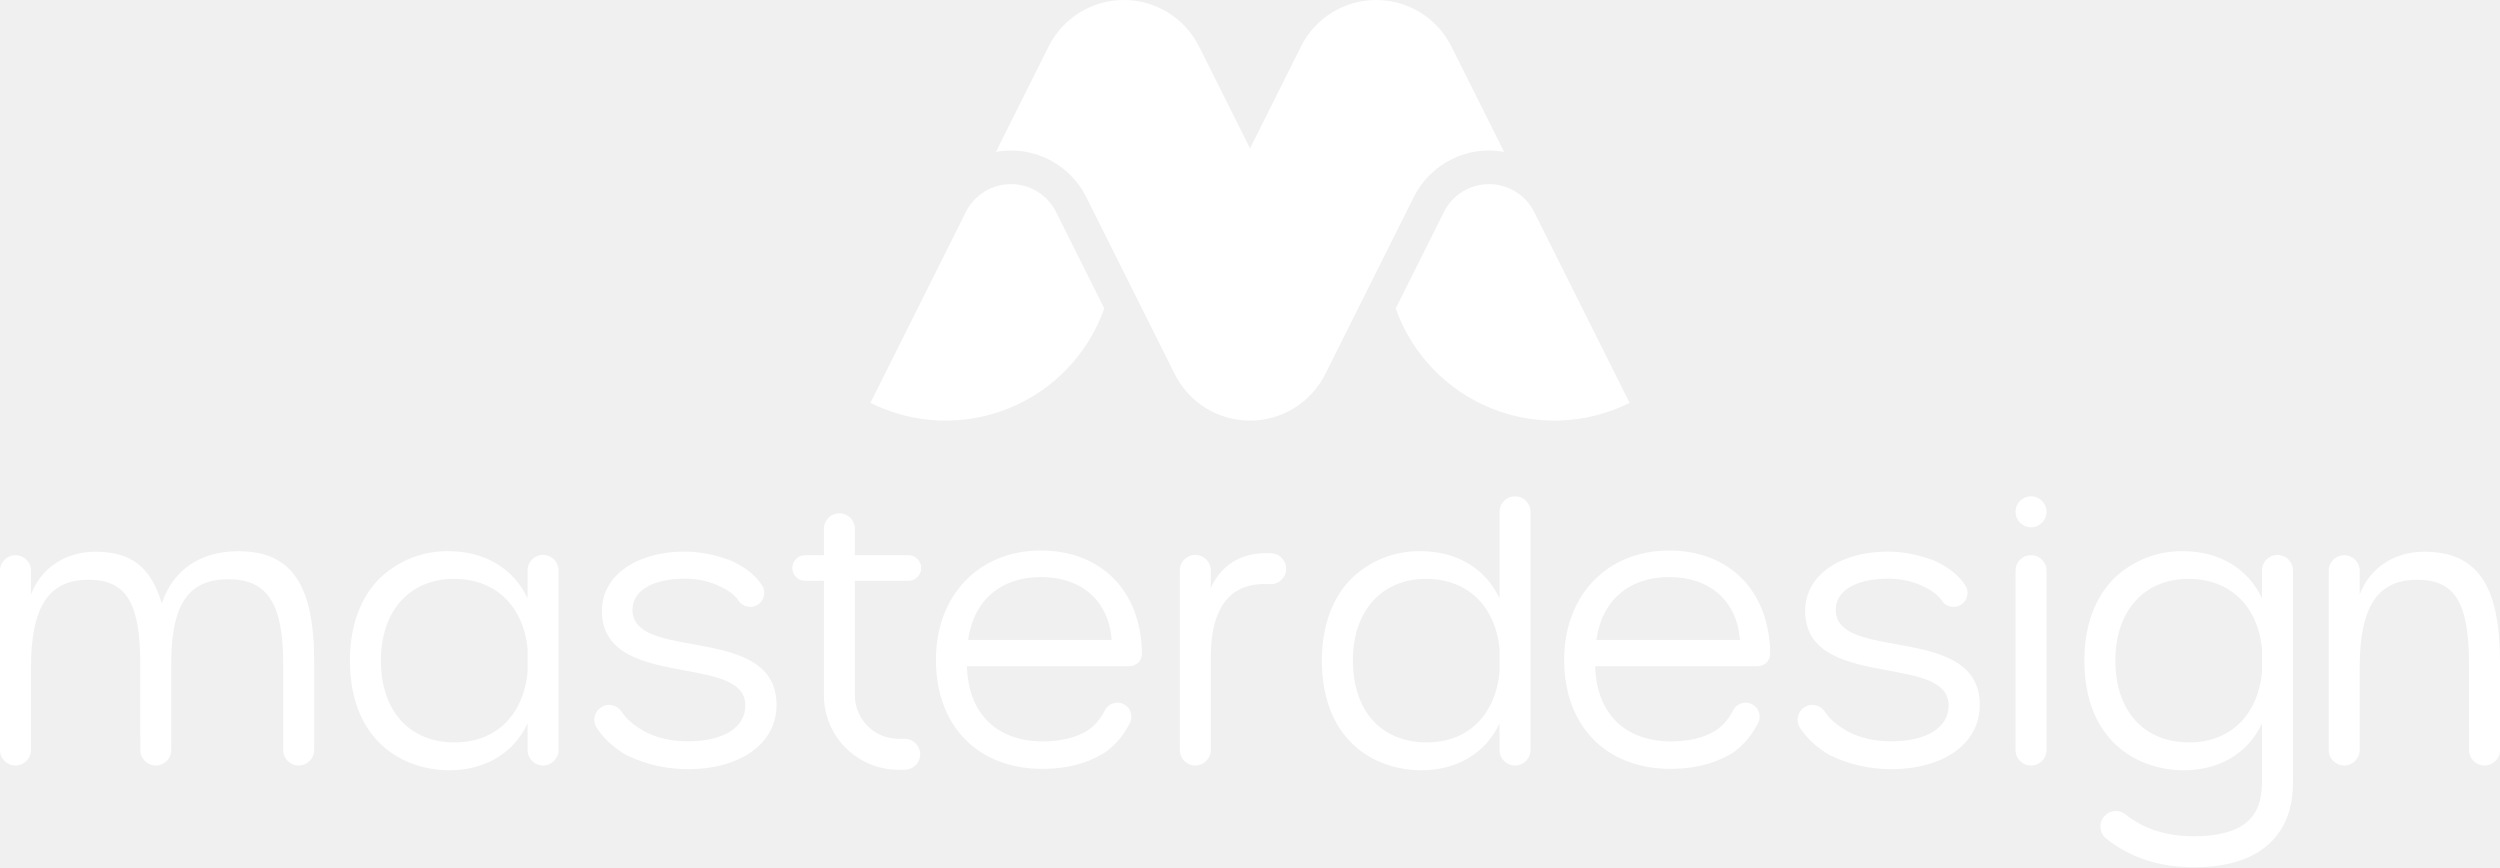
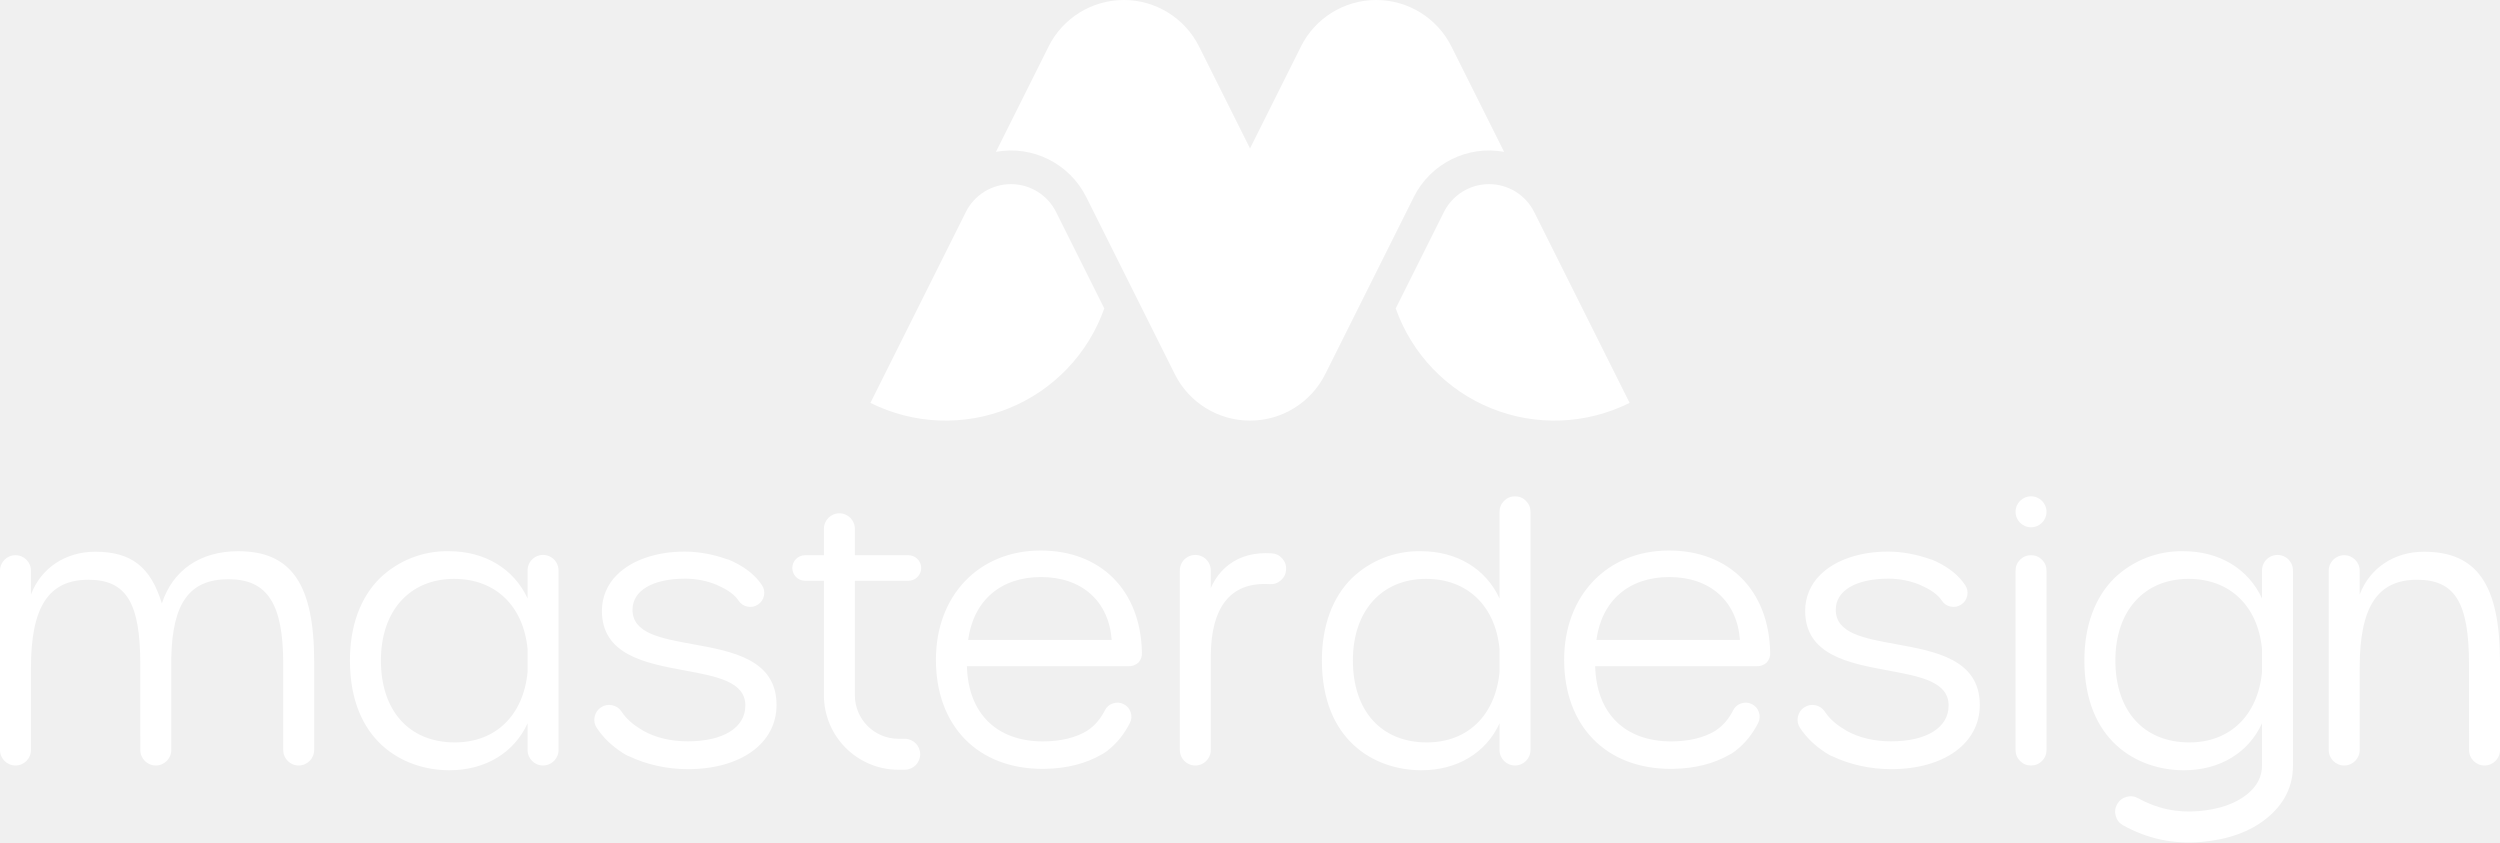
- <svg xmlns="http://www.w3.org/2000/svg" viewBox="0 -364 1188.73 412.36" role="img">
+ <svg xmlns="http://www.w3.org/2000/svg" viewBox="0 -364 1188.73 400.6" role="img">
  <path d="M594.366 -293.443L570.143 -341.889A40 40 0 0 0 498.589 -341.889L473.545 -291.801A40 40 0 0 1 516.477 -270.334L558.589 -186.111A40 40 0 0 0 630.143 -186.111L672.255 -270.334A40 40 0 0 1 715.187 -291.801L690.143 -341.889A40 40 0 0 0 618.589 -341.889Z" fill="#FFFFFF" />
  <path d="M459.234 -263.179L413.868 -172.446A80 80 0 0 0 525.078 -217.357L502.167 -263.179A24 24 0 0 0 459.234 -263.179Z" fill="#FFFFFF" />
  <path d="M686.565 -263.179L663.654 -217.357A80 80 0 0 0 774.864 -172.446L729.498 -263.179A24 24 0 0 0 686.565 -263.179Z" fill="#FFFFFF" />
  <path d="M258.22 -0.01C254.15 -0.01 250.86 -3.31 250.86 -7.37L250.86 -20.06C244.43 -6.04 230.75 2.25 213.7 2.25L213.14 2.25C191.44 2.01 166.39 -11.76 166.39 -50C166.39 -66.35 171.33 -79.87 180.66 -89.11C189.47 -97.55 201.26 -102.15 213.45 -101.91C230.55 -101.91 244.34 -93.57 250.86 -79.44L250.86 -92.65C250.81 -95.31 252.2 -97.79 254.5 -99.13C256.8 -100.47 259.64 -100.47 261.94 -99.13C264.23 -97.79 265.62 -95.31 265.58 -92.65L265.58 -7.37C265.57 -3.31 262.28 -0.01 258.22 -0.01ZM495.77 1.6C464.94 1.6 445.02 -18.77 445.02 -50.32C445.02 -80.88 465.49 -102.23 494.82 -102.23C523.49 -102.23 542.39 -83.22 542.97 -53.8C543.12 -52.05 542.54 -50.31 541.37 -48.99C540.03 -47.75 538.23 -47.11 536.41 -47.23L459.77 -47.23C460.35 -24.83 473.83 -11.47 495.96 -11.47C504.36 -11.47 511.58 -13.27 516.89 -16.51Q517.12 -16.69 517.36 -16.85Q522.28 -20.15 525.36 -26.24Q526.61 -28.7 529.23 -29.56Q531.85 -30.42 534.31 -29.18Q536.77 -27.93 537.63 -25.31Q538.49 -22.69 537.25 -20.23Q533.16 -12.15 526.64 -7.13L526.67 -7.08C526.32 -6.84 525.97 -6.6 525.61 -6.37Q525.19 -6.07 524.77 -5.78Q524.24 -5.43 523.68 -5.18C516.34 -0.94 507.35 1.38 497.12 1.57L497.14 1.59ZM7.36 -0.01C3.3 -0.01 0 -3.31 0 -7.37L0 -92.65C0 -96.71 3.3 -100.01 7.36 -100.01C11.43 -100.01 14.72 -96.71 14.72 -92.65L14.72 -81.29C19.44 -93.82 31.05 -101.66 45.27 -101.66C62.39 -101.66 71.68 -94.49 76.96 -77.03C82.09 -92.87 95.21 -101.91 113.25 -101.91C138.58 -101.91 149.39 -86.16 149.39 -49.26L149.39 -14.23L149.39 -7.37C149.38 -3.31 146.09 -0.02 142.03 -0.01C137.96 -0.01 134.67 -3.31 134.67 -7.37L134.67 -43.04C134.66 -43.13 134.66 -43.21 134.67 -43.29L134.67 -48.44C134.67 -76.95 127.13 -88.58 108.64 -88.58C90.15 -88.58 81.93 -77.32 81.44 -51.04L81.44 -7.37C81.44 -3.31 78.14 -0.01 74.08 -0.01C70.01 -0.01 66.72 -3.31 66.72 -7.37L66.72 -14.23L66.7 -14.23L66.7 -48.19C66.7 -77.45 60.02 -88.33 42.02 -88.33C23.14 -88.33 14.72 -75.42 14.72 -46.48L14.72 -7.37C14.72 -3.31 11.43 -0.01 7.36 -0.01ZM250.86 -55.38C248.88 -75.97 235.51 -88.75 215.96 -88.75C194.8 -88.75 181.12 -73.54 181.12 -50C181.12 -25.94 194.61 -10.99 216.31 -10.99C235.64 -10.99 248.87 -23.81 250.86 -44.46ZM327.04 1.73C317.06 1.73 307.33 -0.51 299.33 -4.31Q298.53 -4.55 297.76 -5Q297.08 -5.39 296.43 -5.8C296.22 -5.92 296.02 -6.03 295.82 -6.15L295.84 -6.18Q288.3 -11.03 283.77 -17.87Q282.15 -20.3 282.73 -23.16Q283.32 -26.02 285.75 -27.64Q288.18 -29.25 291.05 -28.67Q293.91 -28.09 295.52 -25.66Q298.8 -20.71 304.85 -17.19Q305.33 -16.91 305.74 -16.59C311.67 -13.26 318.92 -11.5 327.04 -11.5C343.92 -11.5 354.41 -18.03 354.41 -28.52C354.41 -39.86 341.01 -42.34 325.49 -45.22C307.08 -48.63 286.2 -52.5 286.2 -73.58C286.18 -80.02 288.78 -86.19 293.4 -90.69C300.43 -97.7 312.12 -101.72 325.51 -101.72L325.66 -101.72C332.29 -101.71 339.25 -100.38 345.46 -98.17Q346.19 -98.03 346.92 -97.71Q347.65 -97.4 348.35 -97.06C348.55 -96.98 348.76 -96.89 348.95 -96.81L348.94 -96.78Q357.89 -92.42 362.29 -85.77Q363.82 -83.47 363.27 -80.77Q362.72 -78.06 360.42 -76.54Q358.12 -75.01 355.41 -75.56Q352.71 -76.11 351.18 -78.41Q348.48 -82.5 341.6 -85.5Q341.14 -85.7 340.73 -85.94C336.28 -87.78 331.06 -88.85 325.83 -88.85C310.36 -88.85 300.75 -83.19 300.75 -74.07C300.75 -62.89 314.04 -60.49 329.42 -57.69C348.09 -54.32 369.24 -50.49 369.24 -28.79C369.23 -10.55 352.28 1.73 327.04 1.73ZM431.93 -87.84L406.48 -87.84L406.48 -33.41C406.49 -21.99 415.75 -12.73 427.18 -12.72L430.31 -12.72C434.32 -12.65 437.54 -9.38 437.54 -5.36C437.54 -1.34 434.32 1.93 430.31 2L430.31 2.01L427.18 2.01C407.62 1.98 391.78 -13.86 391.76 -33.41L391.76 -87.84L382.82 -87.84C379.46 -87.84 376.74 -90.56 376.74 -93.92C376.74 -97.28 379.46 -100 382.82 -100L391.76 -100L391.76 -112.57C391.76 -116.63 395.05 -119.93 399.12 -119.93C403.18 -119.93 406.48 -116.63 406.48 -112.57L406.48 -100L431.93 -100C435.29 -100 438.02 -97.28 438.02 -93.92C438.02 -90.56 435.29 -87.84 431.93 -87.84ZM568.36 -0.01C564.3 -0.01 561 -3.31 561 -7.37L561 -92.65C560.95 -95.31 562.34 -97.79 564.64 -99.13C566.94 -100.47 569.78 -100.47 572.08 -99.13C574.37 -97.79 575.77 -95.31 575.72 -92.65L575.72 -84.37Q578.8 -91.36 584.44 -95.59Q592.53 -101.67 604.7 -100.9L604.7 -100.9Q607.74 -100.7 609.74 -98.4Q611.74 -96.11 611.53 -93.07Q611.33 -90.04 609.03 -88.04Q606.74 -86.04 603.71 -86.25Q589.49 -87.12 582.44 -77.9Q575.81 -69.23 575.72 -52.09L575.72 -7.37C575.72 -3.31 572.42 -0.01 568.36 -0.01ZM460.34 -59.71L528.6 -59.71C527.23 -78.18 514.41 -89.62 494.99 -89.62C475.81 -89.61 462.9 -78.45 460.34 -59.71Z" fill="#FFFFFF" />
-   <path d="M1090.29 8Q1090.29 28.41 1076.94 38.91Q1064.93 48.36 1043.1 48.36Q1018.52 48.36 1001.5 34.75Q999.12 32.84 998.78 29.81Q998.45 26.78 1000.35 24.4Q1002.26 22.02 1005.29 21.68Q1008.32 21.35 1010.7 23.25Q1023.68 33.64 1043.1 33.64Q1059.83 33.64 1067.84 27.34Q1075.57 21.26 1075.57 8L1075.57 -20.06C1069.14 -6.04 1055.46 2.25 1038.41 2.25L1037.85 2.25C1016.15 2.01 991.1 -11.76 991.1 -50C991.1 -66.35 996.04 -79.87 1005.37 -89.11C1014.18 -97.55 1025.97 -102.15 1038.16 -101.91C1055.27 -101.91 1069.05 -93.57 1075.57 -79.44L1075.57 -92.65C1075.52 -95.31 1076.91 -97.79 1079.21 -99.13C1081.51 -100.47 1084.35 -100.47 1086.65 -99.13C1088.94 -97.79 1090.33 -95.31 1090.29 -92.65L1090.29 8ZM720.38 -0.01C716.32 -0.01 713.02 -3.31 713.02 -7.37L713.02 -20.06C706.59 -6.04 692.91 2.25 675.87 2.25L675.3 2.25C653.61 2.01 628.55 -11.76 628.55 -50C628.55 -66.35 633.49 -79.87 642.83 -89.11C651.63 -97.55 663.42 -102.15 675.62 -101.91C692.72 -101.91 706.5 -93.57 713.02 -79.44L713.02 -92.65C713.02 -92.74 713.02 -92.82 713.02 -92.91L713.02 -120.64Q713.02 -123.69 715.17 -125.84Q717.33 -128 720.38 -128Q723.43 -128 725.59 -125.84Q727.74 -123.69 727.74 -120.64L727.74 -92.9C727.74 -92.82 727.74 -92.73 727.74 -92.65L727.74 -7.37C727.74 -3.31 724.44 -0.01 720.38 -0.01ZM794.49 1.6C763.66 1.6 743.74 -18.77 743.74 -50.32C743.74 -80.88 764.22 -102.23 793.54 -102.23C822.22 -102.23 841.12 -83.22 841.7 -53.8C841.85 -52.05 841.27 -50.31 840.09 -48.99C838.75 -47.75 836.96 -47.11 835.14 -47.23L758.49 -47.23C759.07 -24.83 772.56 -11.47 794.68 -11.47C803.08 -11.47 810.31 -13.27 815.62 -16.51Q815.84 -16.69 816.09 -16.85Q821.01 -20.15 824.09 -26.24Q825.34 -28.7 827.96 -29.56Q830.58 -30.42 833.04 -29.18Q835.5 -27.93 836.36 -25.31Q837.22 -22.69 835.98 -20.23Q831.89 -12.15 825.36 -7.13L825.4 -7.08C825.05 -6.84 824.7 -6.6 824.34 -6.37Q823.92 -6.07 823.49 -5.78Q822.96 -5.43 822.41 -5.18C815.06 -0.94 806.07 1.38 795.85 1.57L795.86 1.59ZM1075.57 -55.38C1073.59 -75.97 1060.22 -88.75 1040.67 -88.75C1019.51 -88.75 1005.84 -73.54 1005.84 -50C1005.84 -25.94 1019.32 -10.99 1041.02 -10.99C1060.35 -10.99 1073.58 -23.81 1075.57 -44.46ZM713.02 -55.38C711.04 -75.97 697.67 -88.75 678.12 -88.75C656.96 -88.75 643.29 -73.54 643.29 -50C643.29 -25.94 656.77 -10.99 678.47 -10.99C697.8 -10.99 711.03 -23.81 713.02 -44.46ZM899.18 1.73C889.2 1.73 879.47 -0.51 871.47 -4.31Q870.67 -4.55 869.9 -5Q869.22 -5.39 868.57 -5.8C868.36 -5.92 868.16 -6.03 867.96 -6.15L867.98 -6.18Q860.44 -11.03 855.91 -17.87Q854.29 -20.3 854.88 -23.16Q855.46 -26.02 857.89 -27.64Q860.33 -29.25 863.19 -28.67Q866.05 -28.09 867.66 -25.66Q870.94 -20.71 876.99 -17.19Q877.47 -16.91 877.88 -16.59C883.82 -13.26 891.07 -11.5 899.18 -11.5C916.06 -11.5 926.55 -18.03 926.55 -28.52C926.55 -39.86 913.15 -42.34 897.63 -45.22C879.22 -48.63 858.34 -52.5 858.34 -73.58C858.32 -80.02 860.92 -86.19 865.54 -90.69C872.57 -97.7 884.27 -101.72 897.65 -101.72L897.8 -101.72C904.43 -101.71 911.39 -100.38 917.6 -98.17Q918.33 -98.03 919.06 -97.71Q919.79 -97.4 920.49 -97.06C920.7 -96.98 920.9 -96.89 921.1 -96.81L921.08 -96.78Q930.03 -92.42 934.43 -85.77Q935.96 -83.47 935.41 -80.77Q934.86 -78.06 932.56 -76.54Q930.26 -75.01 927.55 -75.56Q924.85 -76.11 923.33 -78.41Q920.62 -82.5 913.74 -85.5Q913.28 -85.7 912.87 -85.94C908.42 -87.78 903.2 -88.85 897.97 -88.85C882.5 -88.85 872.89 -83.19 872.89 -74.07C872.89 -62.89 886.18 -60.49 901.57 -57.69C920.23 -54.32 941.38 -50.49 941.38 -28.79C941.37 -10.55 924.42 1.73 899.18 1.73ZM1114.65 -0.01C1110.59 -0.01 1107.3 -3.31 1107.29 -7.37L1107.29 -92.65C1107.29 -96.71 1110.59 -100.01 1114.65 -100.01C1118.72 -100.01 1122.01 -96.71 1122.01 -92.65L1122.01 -81.29C1126.73 -93.82 1138.34 -101.66 1152.56 -101.66C1177.9 -101.66 1188.73 -85.91 1188.73 -49.01L1188.73 -7.37C1188.73 -3.31 1185.44 -0.01 1181.37 -0.01C1177.31 -0.01 1174.01 -3.31 1174.01 -7.37L1173.99 -48.19C1173.99 -77.45 1167.31 -88.33 1149.31 -88.33C1130.43 -88.33 1122.01 -75.42 1122.01 -46.48L1122.01 -7.37C1122.01 -3.31 1118.72 -0.01 1114.65 -0.01ZM759.07 -59.71L827.33 -59.71C825.96 -78.18 813.13 -89.62 793.72 -89.62C774.54 -89.61 761.62 -78.45 759.07 -59.71ZM973.1 -92.65L973.1 -7.37Q973.1 -4.32 970.95 -2.16Q968.79 -0.01 965.74 -0.01Q962.69 -0.01 960.53 -2.16Q958.38 -4.32 958.38 -7.37L958.38 -92.65Q958.38 -95.7 960.53 -97.86Q962.69 -100.01 965.74 -100.01Q968.79 -100.01 970.95 -97.86Q973.1 -95.7 973.1 -92.65ZM973.1 -120.64C973.1 -116.57 969.81 -113.28 965.74 -113.28C961.67 -113.28 958.38 -116.57 958.38 -120.64C958.38 -124.7 961.67 -128 965.74 -128C969.81 -128 973.1 -124.7 973.1 -120.64Z" fill="#FFFFFF" />
+   <path d="M1090.29 0Q1090.29 14.97 1077.77 25.1Q1065.95 34.66 1046.74 36.33Q1026.86 38.06 1009.53 28.44Q1006.86 26.95 1006.02 24.02Q1005.19 21.09 1006.67 18.42Q1008.15 15.76 1011.08 14.92Q1014.01 14.08 1016.68 15.56Q1030.07 23 1045.46 21.67Q1060.19 20.39 1068.51 13.65Q1075.57 7.94 1075.57 0L1075.57 -20.06C1069.14 -6.04 1055.46 2.25 1038.41 2.25L1037.85 2.25C1016.15 2.01 991.1 -11.76 991.1 -50C991.1 -66.35 996.04 -79.87 1005.37 -89.11C1014.18 -97.55 1025.97 -102.15 1038.16 -101.91C1055.27 -101.91 1069.05 -93.57 1075.57 -79.44L1075.57 -92.65C1075.52 -95.31 1076.91 -97.79 1079.21 -99.13C1081.51 -100.47 1084.35 -100.47 1086.65 -99.13C1088.94 -97.79 1090.33 -95.31 1090.29 -92.65L1090.29 0ZM720.38 -0.01C716.32 -0.01 713.02 -3.31 713.02 -7.37L713.02 -20.06C706.59 -6.04 692.91 2.25 675.87 2.25L675.3 2.25C653.61 2.01 628.55 -11.76 628.55 -50C628.55 -66.35 633.49 -79.87 642.83 -89.11C651.63 -97.55 663.42 -102.15 675.62 -101.91C692.72 -101.91 706.5 -93.57 713.02 -79.44L713.02 -92.65C713.02 -92.74 713.02 -92.82 713.02 -92.91L713.02 -120.64Q713.02 -123.69 715.17 -125.84Q717.33 -128 720.38 -128Q723.43 -128 725.59 -125.84Q727.74 -123.69 727.74 -120.64L727.74 -92.9C727.74 -92.82 727.74 -92.73 727.74 -92.65L727.74 -7.37C727.74 -3.31 724.44 -0.01 720.38 -0.01ZM794.49 1.6C763.66 1.6 743.74 -18.77 743.74 -50.32C743.74 -80.88 764.22 -102.23 793.54 -102.23C822.22 -102.23 841.12 -83.22 841.7 -53.8C841.85 -52.05 841.27 -50.31 840.09 -48.99C838.75 -47.75 836.96 -47.11 835.14 -47.23L758.49 -47.23C759.07 -24.83 772.56 -11.47 794.68 -11.47C803.08 -11.47 810.31 -13.27 815.62 -16.51Q815.84 -16.69 816.09 -16.85Q821.01 -20.15 824.09 -26.24Q825.34 -28.7 827.96 -29.56Q830.58 -30.42 833.04 -29.18Q835.5 -27.93 836.36 -25.31Q837.22 -22.69 835.98 -20.23Q831.89 -12.15 825.36 -7.13L825.4 -7.08C825.05 -6.84 824.7 -6.6 824.34 -6.37Q823.92 -6.07 823.49 -5.78Q822.96 -5.43 822.41 -5.18C815.06 -0.94 806.07 1.38 795.85 1.57L795.86 1.59ZM1075.57 -55.38C1073.59 -75.97 1060.22 -88.75 1040.67 -88.75C1019.51 -88.75 1005.84 -73.54 1005.84 -50C1005.84 -25.94 1019.32 -10.99 1041.02 -10.99C1060.35 -10.99 1073.58 -23.81 1075.57 -44.46ZM713.02 -55.38C711.04 -75.97 697.67 -88.75 678.12 -88.75C656.96 -88.75 643.29 -73.54 643.29 -50C643.29 -25.94 656.77 -10.99 678.47 -10.99C697.8 -10.99 711.03 -23.81 713.02 -44.46ZM899.18 1.73C889.2 1.73 879.47 -0.51 871.47 -4.31Q870.67 -4.55 869.9 -5Q869.22 -5.39 868.57 -5.8C868.36 -5.92 868.16 -6.03 867.96 -6.15L867.98 -6.18Q860.44 -11.03 855.91 -17.87Q854.29 -20.3 854.88 -23.16Q855.46 -26.02 857.89 -27.64Q860.33 -29.25 863.19 -28.67Q866.05 -28.09 867.66 -25.66Q870.94 -20.71 876.99 -17.19Q877.47 -16.91 877.88 -16.59C883.82 -13.26 891.07 -11.5 899.18 -11.5C916.06 -11.5 926.55 -18.03 926.55 -28.52C926.55 -39.86 913.15 -42.34 897.63 -45.22C879.22 -48.63 858.34 -52.5 858.34 -73.58C858.32 -80.02 860.92 -86.19 865.54 -90.69C872.57 -97.7 884.27 -101.72 897.65 -101.72L897.8 -101.72C904.43 -101.71 911.39 -100.38 917.6 -98.17Q918.33 -98.03 919.06 -97.71Q919.79 -97.4 920.49 -97.06C920.7 -96.98 920.9 -96.89 921.1 -96.81L921.08 -96.78Q930.03 -92.42 934.43 -85.77Q935.96 -83.47 935.41 -80.77Q934.86 -78.06 932.56 -76.54Q930.26 -75.01 927.55 -75.56Q924.85 -76.11 923.33 -78.41Q920.62 -82.5 913.74 -85.5Q913.28 -85.7 912.87 -85.94C908.42 -87.78 903.2 -88.85 897.97 -88.85C882.5 -88.85 872.89 -83.19 872.89 -74.07C872.89 -62.89 886.18 -60.49 901.57 -57.69C920.23 -54.32 941.38 -50.49 941.38 -28.79C941.37 -10.55 924.42 1.73 899.18 1.73ZM1114.65 -0.01C1110.59 -0.01 1107.3 -3.31 1107.29 -7.37L1107.29 -92.65C1107.29 -96.71 1110.59 -100.01 1114.65 -100.01C1118.72 -100.01 1122.01 -96.71 1122.01 -92.65L1122.01 -81.29C1126.73 -93.82 1138.34 -101.66 1152.56 -101.66C1177.9 -101.66 1188.73 -85.91 1188.73 -49.01L1188.73 -7.37C1188.73 -3.31 1185.44 -0.01 1181.37 -0.01C1177.31 -0.01 1174.01 -3.31 1174.01 -7.37L1173.99 -48.19C1173.99 -77.45 1167.31 -88.33 1149.31 -88.33C1130.43 -88.33 1122.01 -75.42 1122.01 -46.48L1122.01 -7.37C1122.01 -3.31 1118.72 -0.01 1114.65 -0.01ZM759.07 -59.71L827.33 -59.71C825.96 -78.18 813.13 -89.62 793.72 -89.62C774.54 -89.61 761.62 -78.45 759.07 -59.71ZM973.1 -92.65L973.1 -7.37Q973.1 -4.32 970.95 -2.16Q968.79 -0.01 965.74 -0.01Q962.69 -0.01 960.53 -2.16Q958.38 -4.32 958.38 -7.37L958.38 -92.65Q958.38 -95.7 960.53 -97.86Q962.69 -100.01 965.74 -100.01Q968.79 -100.01 970.95 -97.86Q973.1 -95.7 973.1 -92.65ZM973.1 -120.64C973.1 -116.57 969.81 -113.28 965.74 -113.28C961.67 -113.28 958.38 -116.57 958.38 -120.64C958.38 -124.7 961.67 -128 965.74 -128C969.81 -128 973.1 -124.7 973.1 -120.64Z" fill="#FFFFFF" />
</svg>
